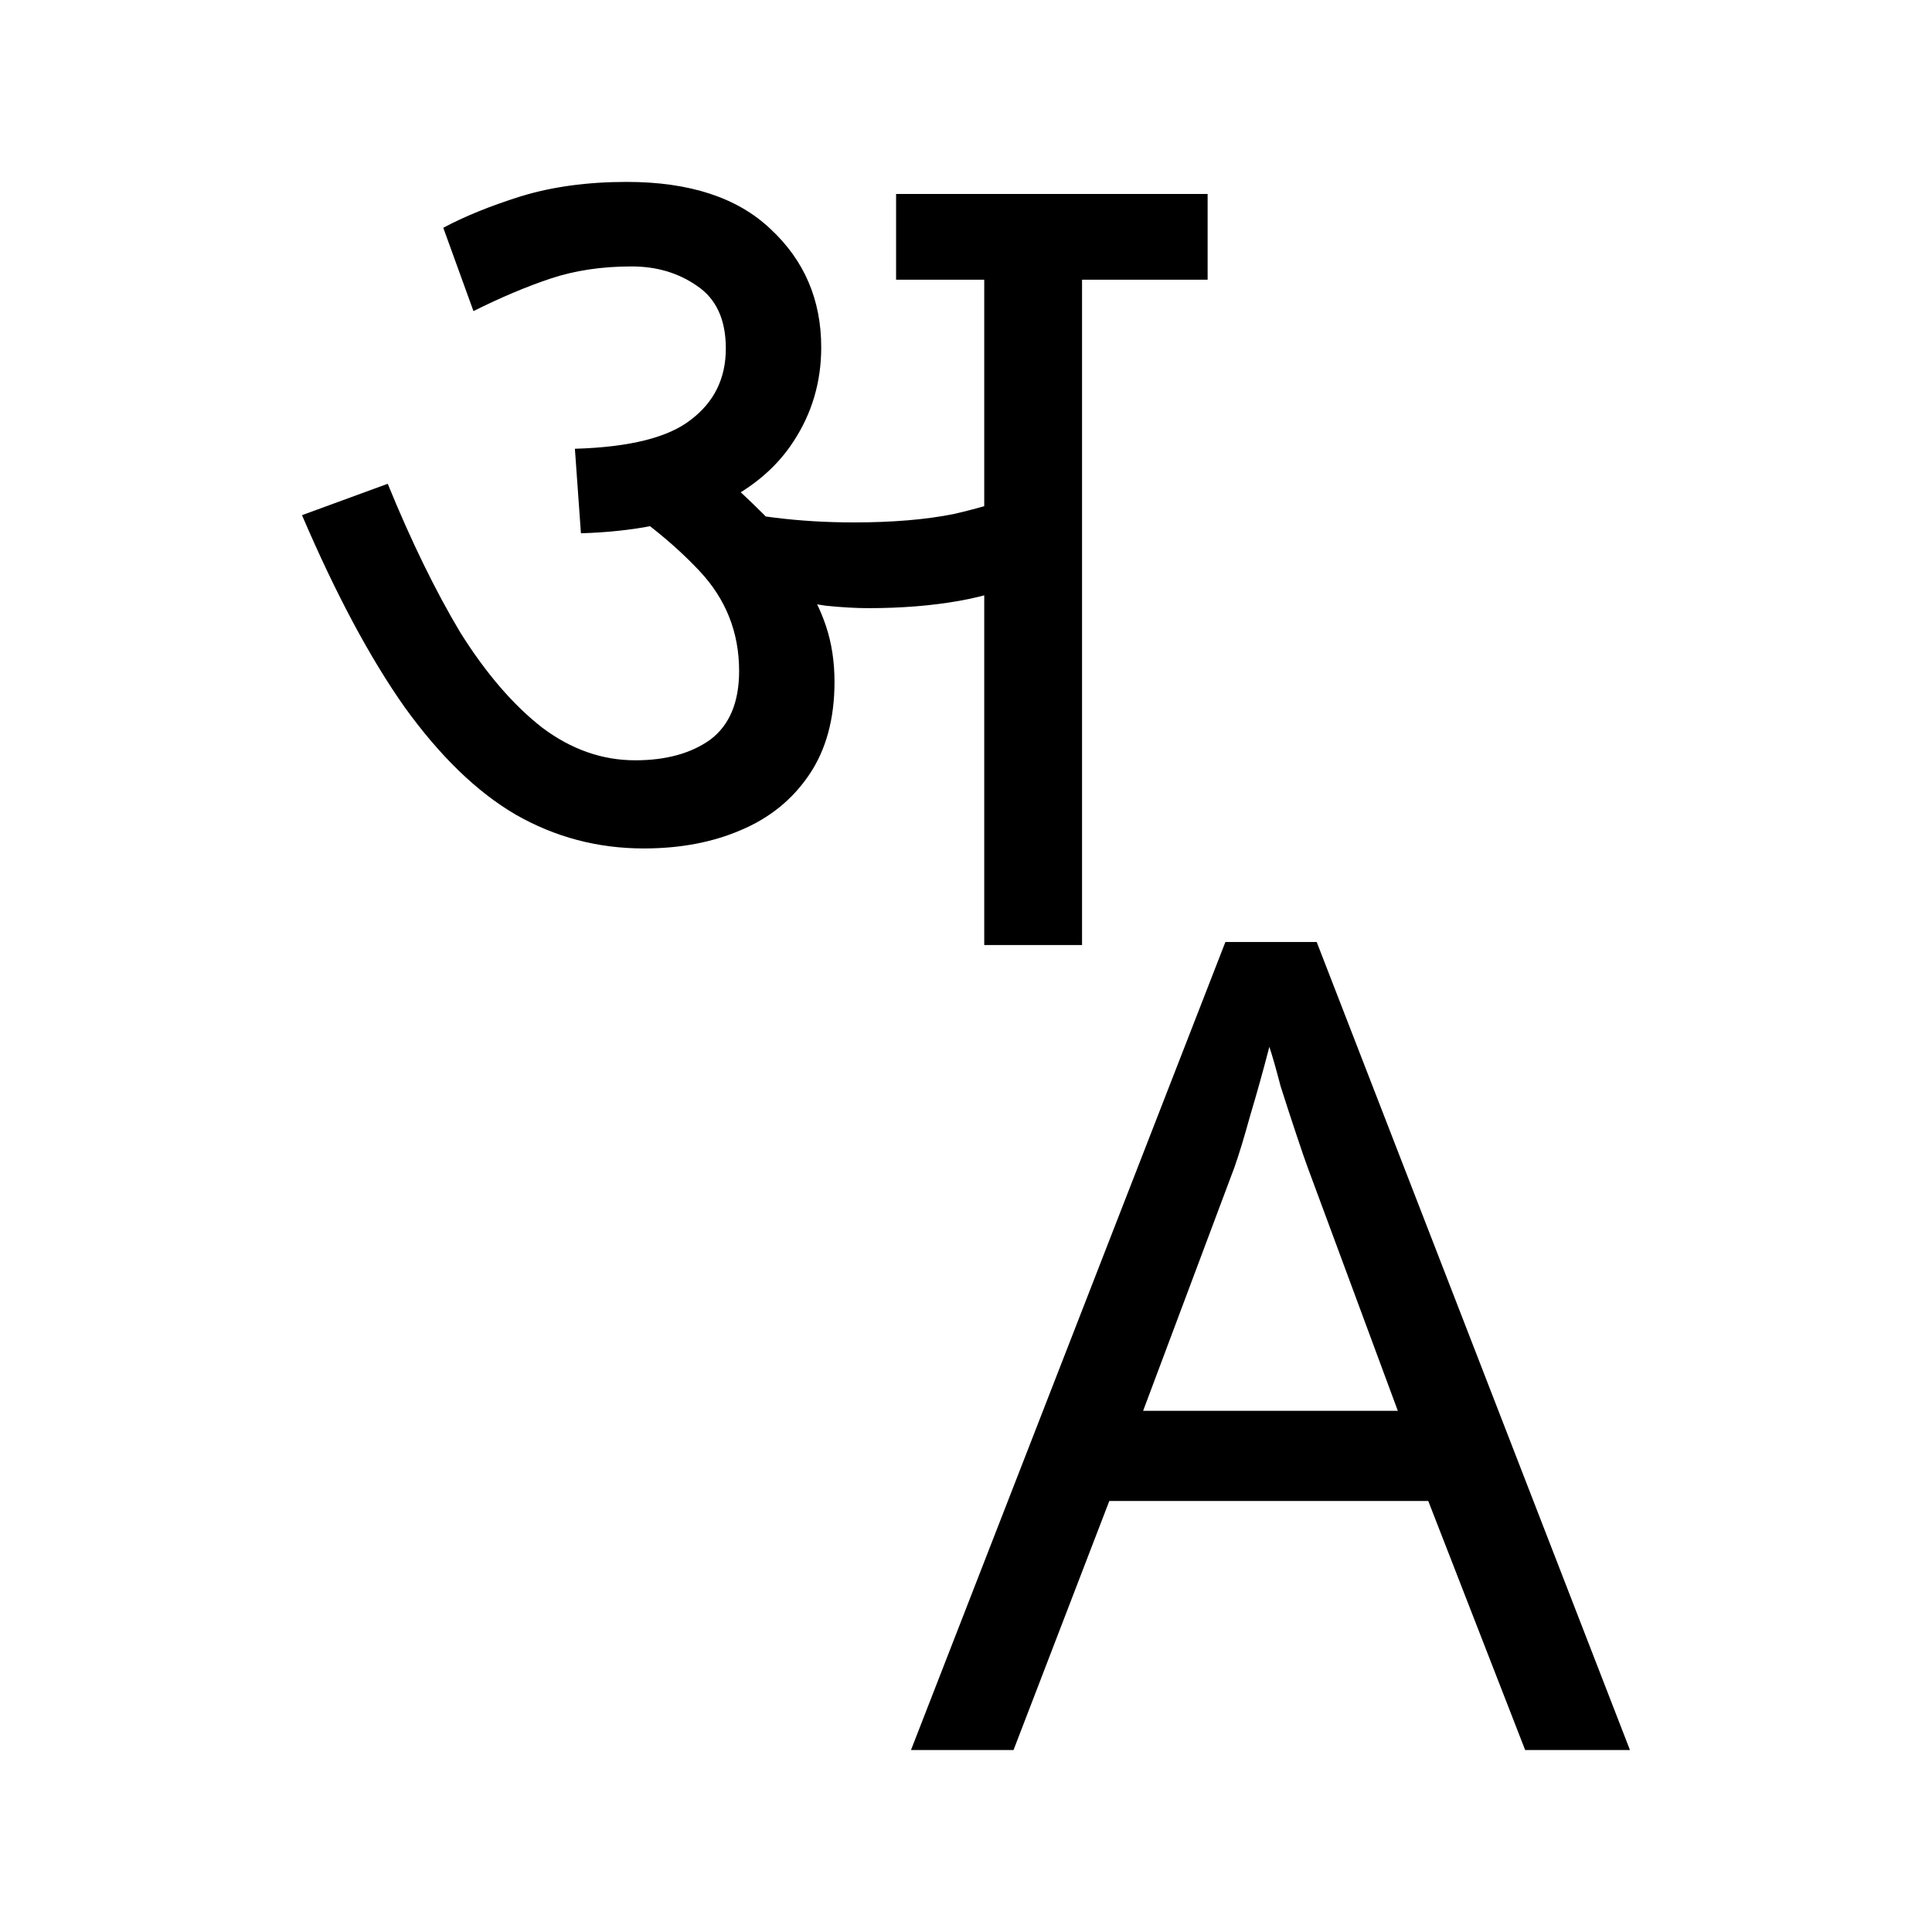
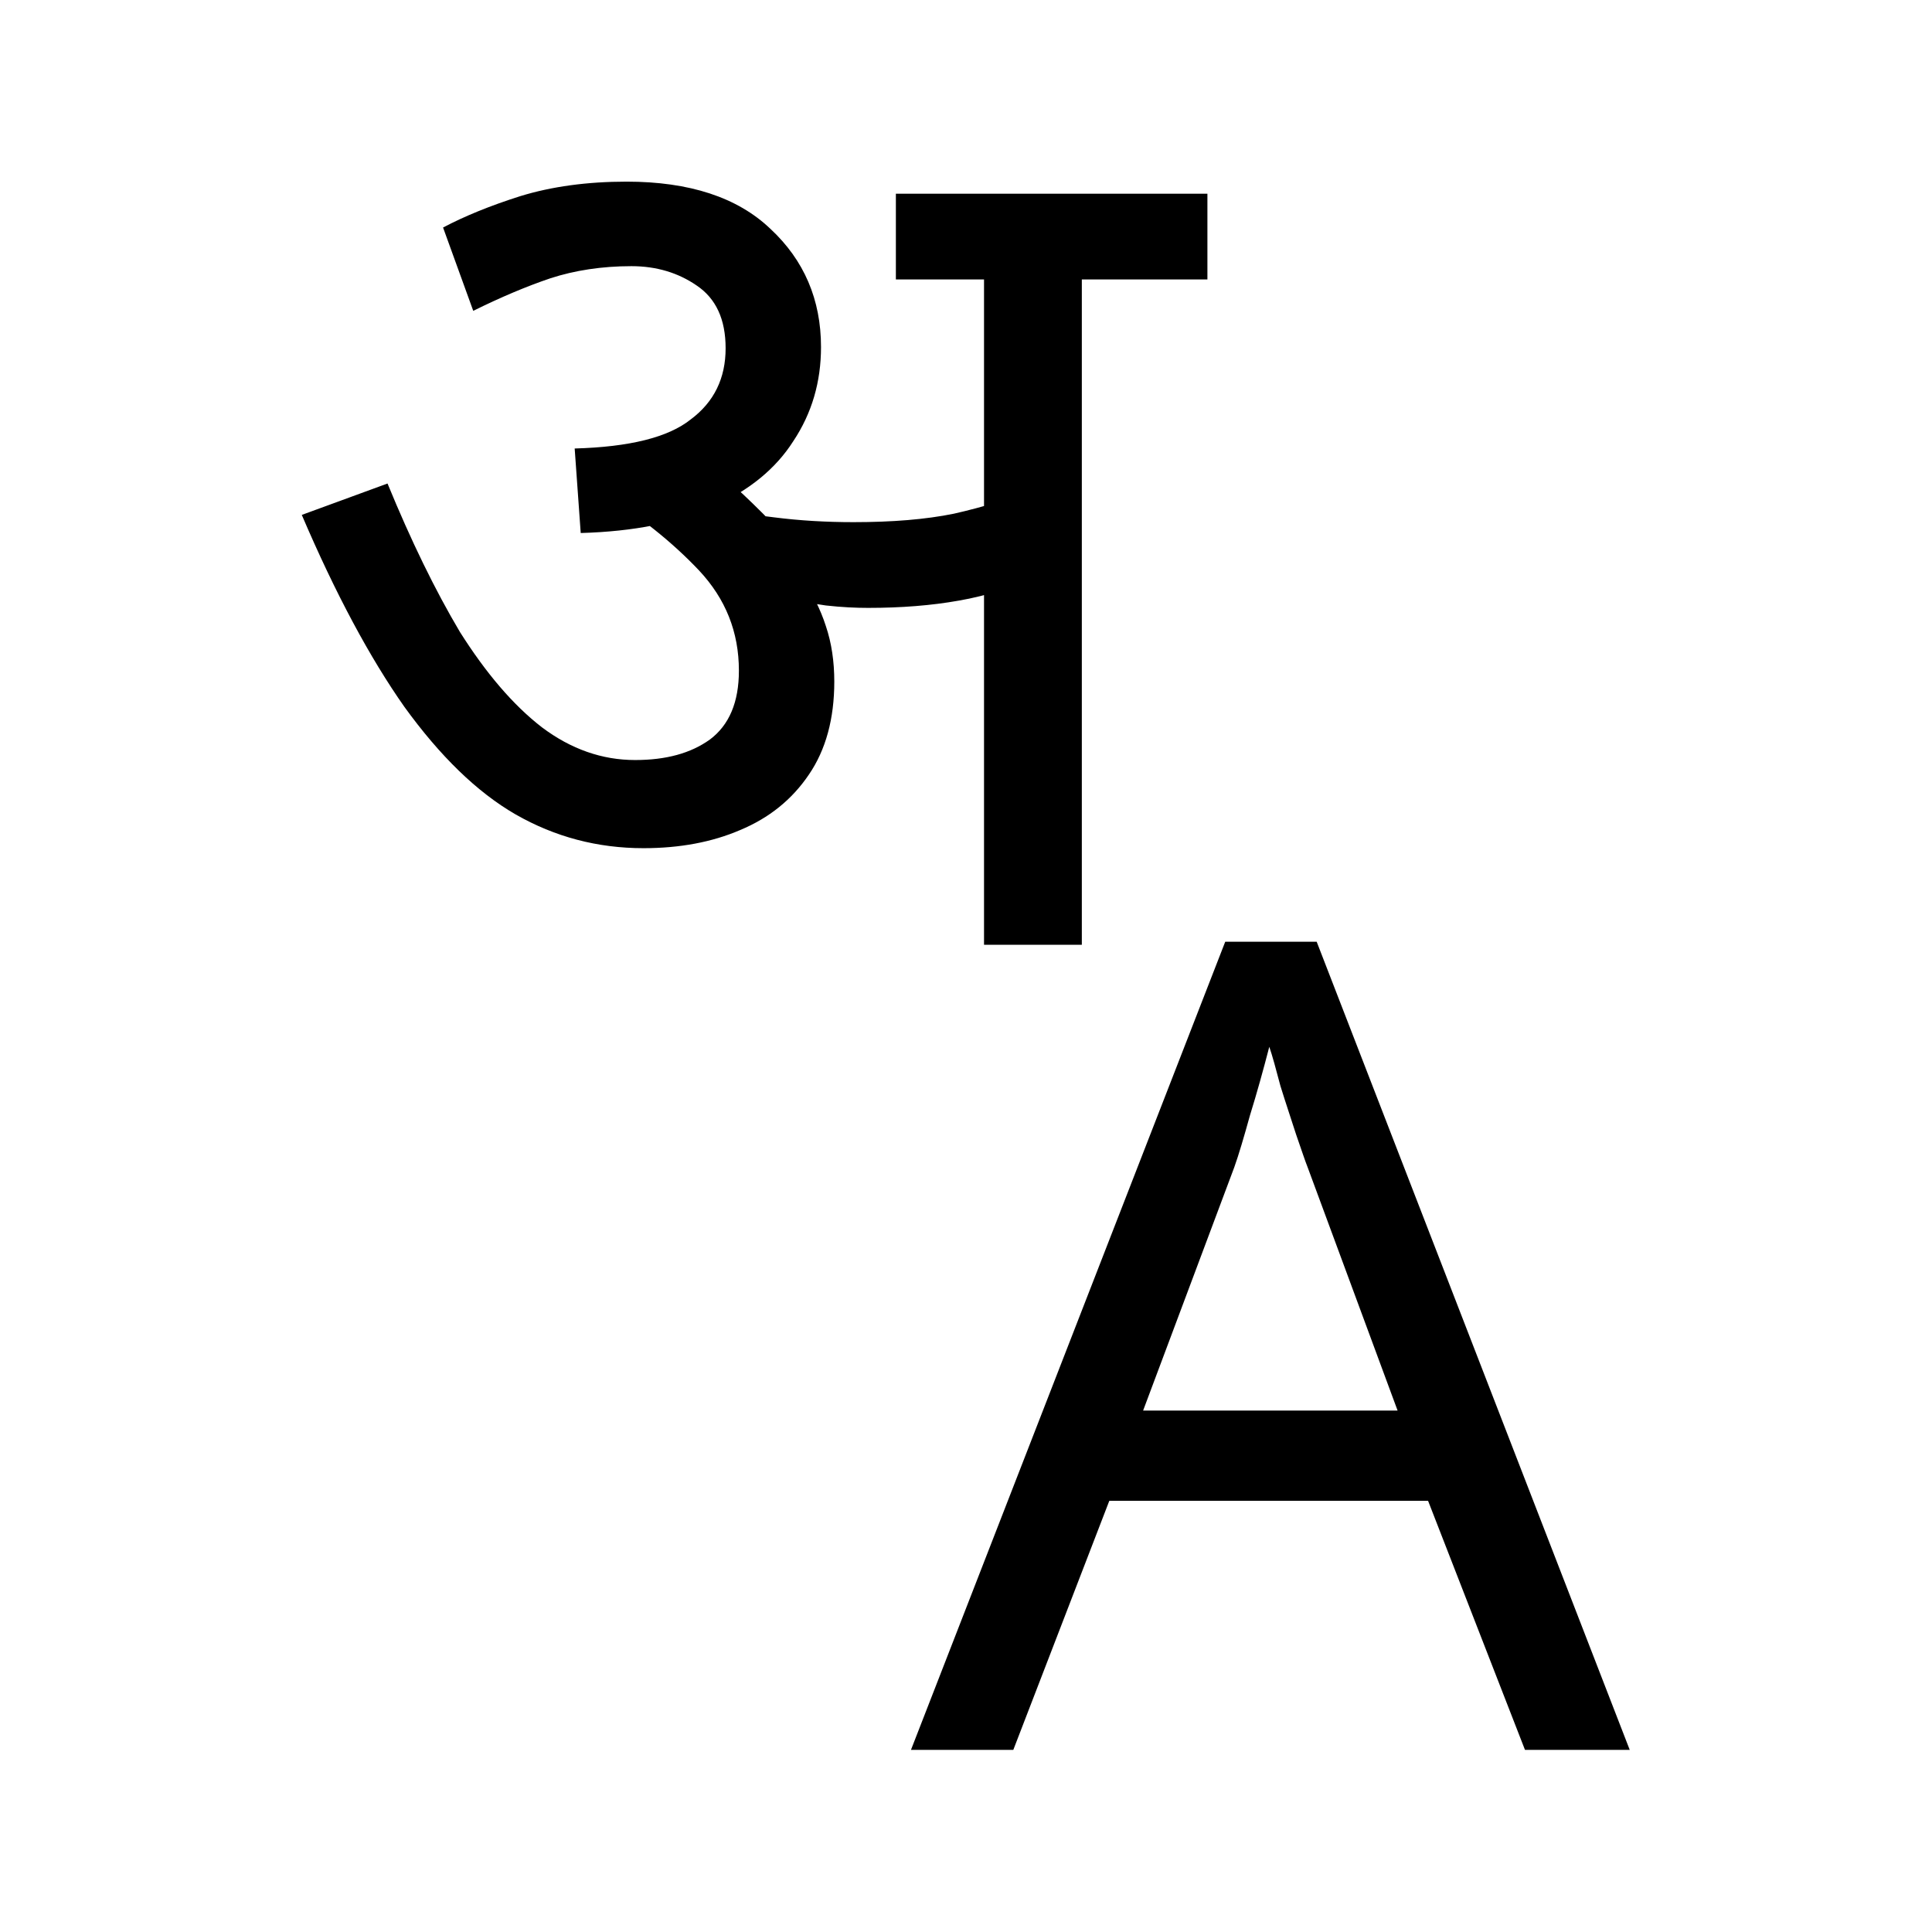
<svg xmlns="http://www.w3.org/2000/svg" viewBox="0 0 64 64" fill="none">
-   <g transform="matrix(1 0 0 1 -1.8229 -0.6931)">
-     <path d="M37.667 9.959V31.999H34.427V9.959H31.507V7.119H41.827V9.959H37.667ZM22.587 6.719C24.667 6.719 26.253 7.239 27.347 8.279C28.467 9.319 29.027 10.626 29.027 12.199C29.027 13.346 28.720 14.386 28.107 15.319C27.520 16.226 26.640 16.946 25.467 17.479C24.293 18.013 22.827 18.306 21.067 18.359L20.867 15.559C22.680 15.506 23.960 15.186 24.707 14.599C25.480 14.013 25.867 13.226 25.867 12.239C25.867 11.279 25.547 10.586 24.907 10.159C24.293 9.733 23.573 9.519 22.747 9.519C21.760 9.519 20.867 9.653 20.067 9.919C19.267 10.186 18.413 10.546 17.507 10.999L16.507 8.239C17.200 7.866 18.053 7.519 19.067 7.199C20.107 6.879 21.280 6.719 22.587 6.719ZM29.467 23.279C29.467 24.506 29.187 25.533 28.627 26.359C28.067 27.186 27.307 27.799 26.347 28.199C25.413 28.599 24.347 28.799 23.147 28.799C21.627 28.799 20.213 28.426 18.907 27.679C17.627 26.933 16.400 25.746 15.227 24.119C14.080 22.493 12.947 20.373 11.827 17.759L14.667 16.719C15.440 18.613 16.240 20.253 17.067 21.639C17.920 22.999 18.827 24.053 19.787 24.799C20.747 25.519 21.773 25.879 22.867 25.879C23.880 25.879 24.707 25.653 25.347 25.199C25.987 24.719 26.307 23.959 26.307 22.919C26.307 21.639 25.867 20.533 24.987 19.599C24.107 18.666 23.040 17.813 21.787 17.039L24.147 16.919L25.867 16.559C26.240 16.879 26.653 17.266 27.107 17.719C27.560 18.173 27.920 18.626 28.187 19.079L28.387 19.839C28.733 20.346 29.000 20.879 29.187 21.439C29.373 21.999 29.467 22.613 29.467 23.279ZM30.107 17.999C31.387 17.999 32.493 17.906 33.427 17.719C34.360 17.506 35.453 17.173 36.707 16.719V19.599C35.560 20.106 34.520 20.439 33.587 20.599C32.680 20.759 31.680 20.839 30.587 20.839C30.187 20.839 29.720 20.813 29.187 20.759C28.653 20.679 28.147 20.599 27.667 20.519C27.213 20.413 26.880 20.319 26.667 20.239L24.787 17.999L25.027 17.399C25.800 17.586 26.613 17.733 27.467 17.839C28.320 17.946 29.200 17.999 30.107 17.999Z" fill="currentColor" />
-     <path d="M52.346 58.666L49.136 50.415H38.570L35.397 58.666H32L42.416 31.898H45.44L55.818 58.666H52.346ZM48.128 47.429L45.141 39.365C45.066 39.165 44.942 38.805 44.768 38.282C44.593 37.759 44.419 37.224 44.245 36.677C44.096 36.104 43.971 35.669 43.872 35.370C43.672 36.141 43.461 36.901 43.237 37.647C43.038 38.369 42.864 38.941 42.714 39.365L39.690 47.429H48.128Z" fill="currentColor" />
-   </g>
+   <path d="M35.837 9.257V31.297H32.597V9.257H29.677V6.417H39.997V9.257H35.837ZM20.757 6.017C22.837 6.017 24.427 6.537 25.517 7.577C26.637 8.617 27.197 9.927 27.197 11.497C27.197 12.647 26.897 13.687 26.277 14.617C25.697 15.527 24.817 16.247 23.637 16.777C22.467 17.317 20.997 17.607 19.237 17.657L19.037 14.857C20.857 14.807 22.137 14.487 22.877 13.897C23.657 13.317 24.037 12.527 24.037 11.537C24.037 10.577 23.717 9.887 23.077 9.457C22.467 9.037 21.747 8.817 20.917 8.817C19.937 8.817 19.037 8.957 18.237 9.217C17.437 9.487 16.587 9.847 15.677 10.297L14.677 7.537C15.377 7.167 16.227 6.817 17.237 6.497C18.277 6.177 19.457 6.017 20.757 6.017ZM27.637 22.577C27.637 23.807 27.357 24.837 26.797 25.657C26.237 26.487 25.477 27.097 24.517 27.497C23.587 27.897 22.517 28.097 21.317 28.097C19.797 28.097 18.387 27.727 17.077 26.977C15.797 26.237 14.577 25.047 13.397 23.417C12.257 21.797 11.117 19.677 9.997 17.057L12.837 16.017C13.617 17.917 14.417 19.557 15.237 20.937C16.097 22.297 16.997 23.357 17.957 24.097C18.917 24.817 19.947 25.177 21.037 25.177C22.057 25.177 22.877 24.957 23.517 24.497C24.157 24.017 24.477 23.257 24.477 22.217C24.477 20.937 24.037 19.837 23.157 18.897C22.277 17.967 21.217 17.117 19.957 16.337L22.317 16.217L24.037 15.857C24.417 16.177 24.827 16.567 25.277 17.017C25.737 17.477 26.097 17.927 26.357 18.377L26.557 19.137C26.907 19.647 27.177 20.177 27.357 20.737C27.547 21.297 27.637 21.917 27.637 22.577ZM28.277 17.297C29.557 17.297 30.667 17.207 31.597 17.017C32.537 16.807 33.627 16.477 34.877 16.017V18.897C33.737 19.407 32.697 19.737 31.757 19.897C30.857 20.057 29.857 20.137 28.757 20.137C28.357 20.137 27.897 20.117 27.357 20.057C26.827 19.977 26.317 19.897 25.837 19.817C25.387 19.717 25.057 19.617 24.837 19.537L22.957 17.297L23.197 16.697C23.977 16.887 24.787 17.037 25.637 17.137C26.497 17.247 27.377 17.297 28.277 17.297Z" fill="currentColor" />
+   <path d="M50.517 57.967L47.307 49.717H36.747L33.567 57.967H30.177L40.587 31.197H43.617L53.987 57.967H50.517ZM46.297 46.727L43.317 38.667C43.237 38.467 43.117 38.107 42.937 37.587C42.767 37.057 42.587 36.527 42.417 35.977C42.267 35.407 42.147 34.967 42.047 34.677C41.847 35.447 41.637 36.207 41.407 36.947C41.207 37.667 41.037 38.247 40.887 38.667L37.867 46.727H46.297Z" fill="currentColor" />
</svg>
